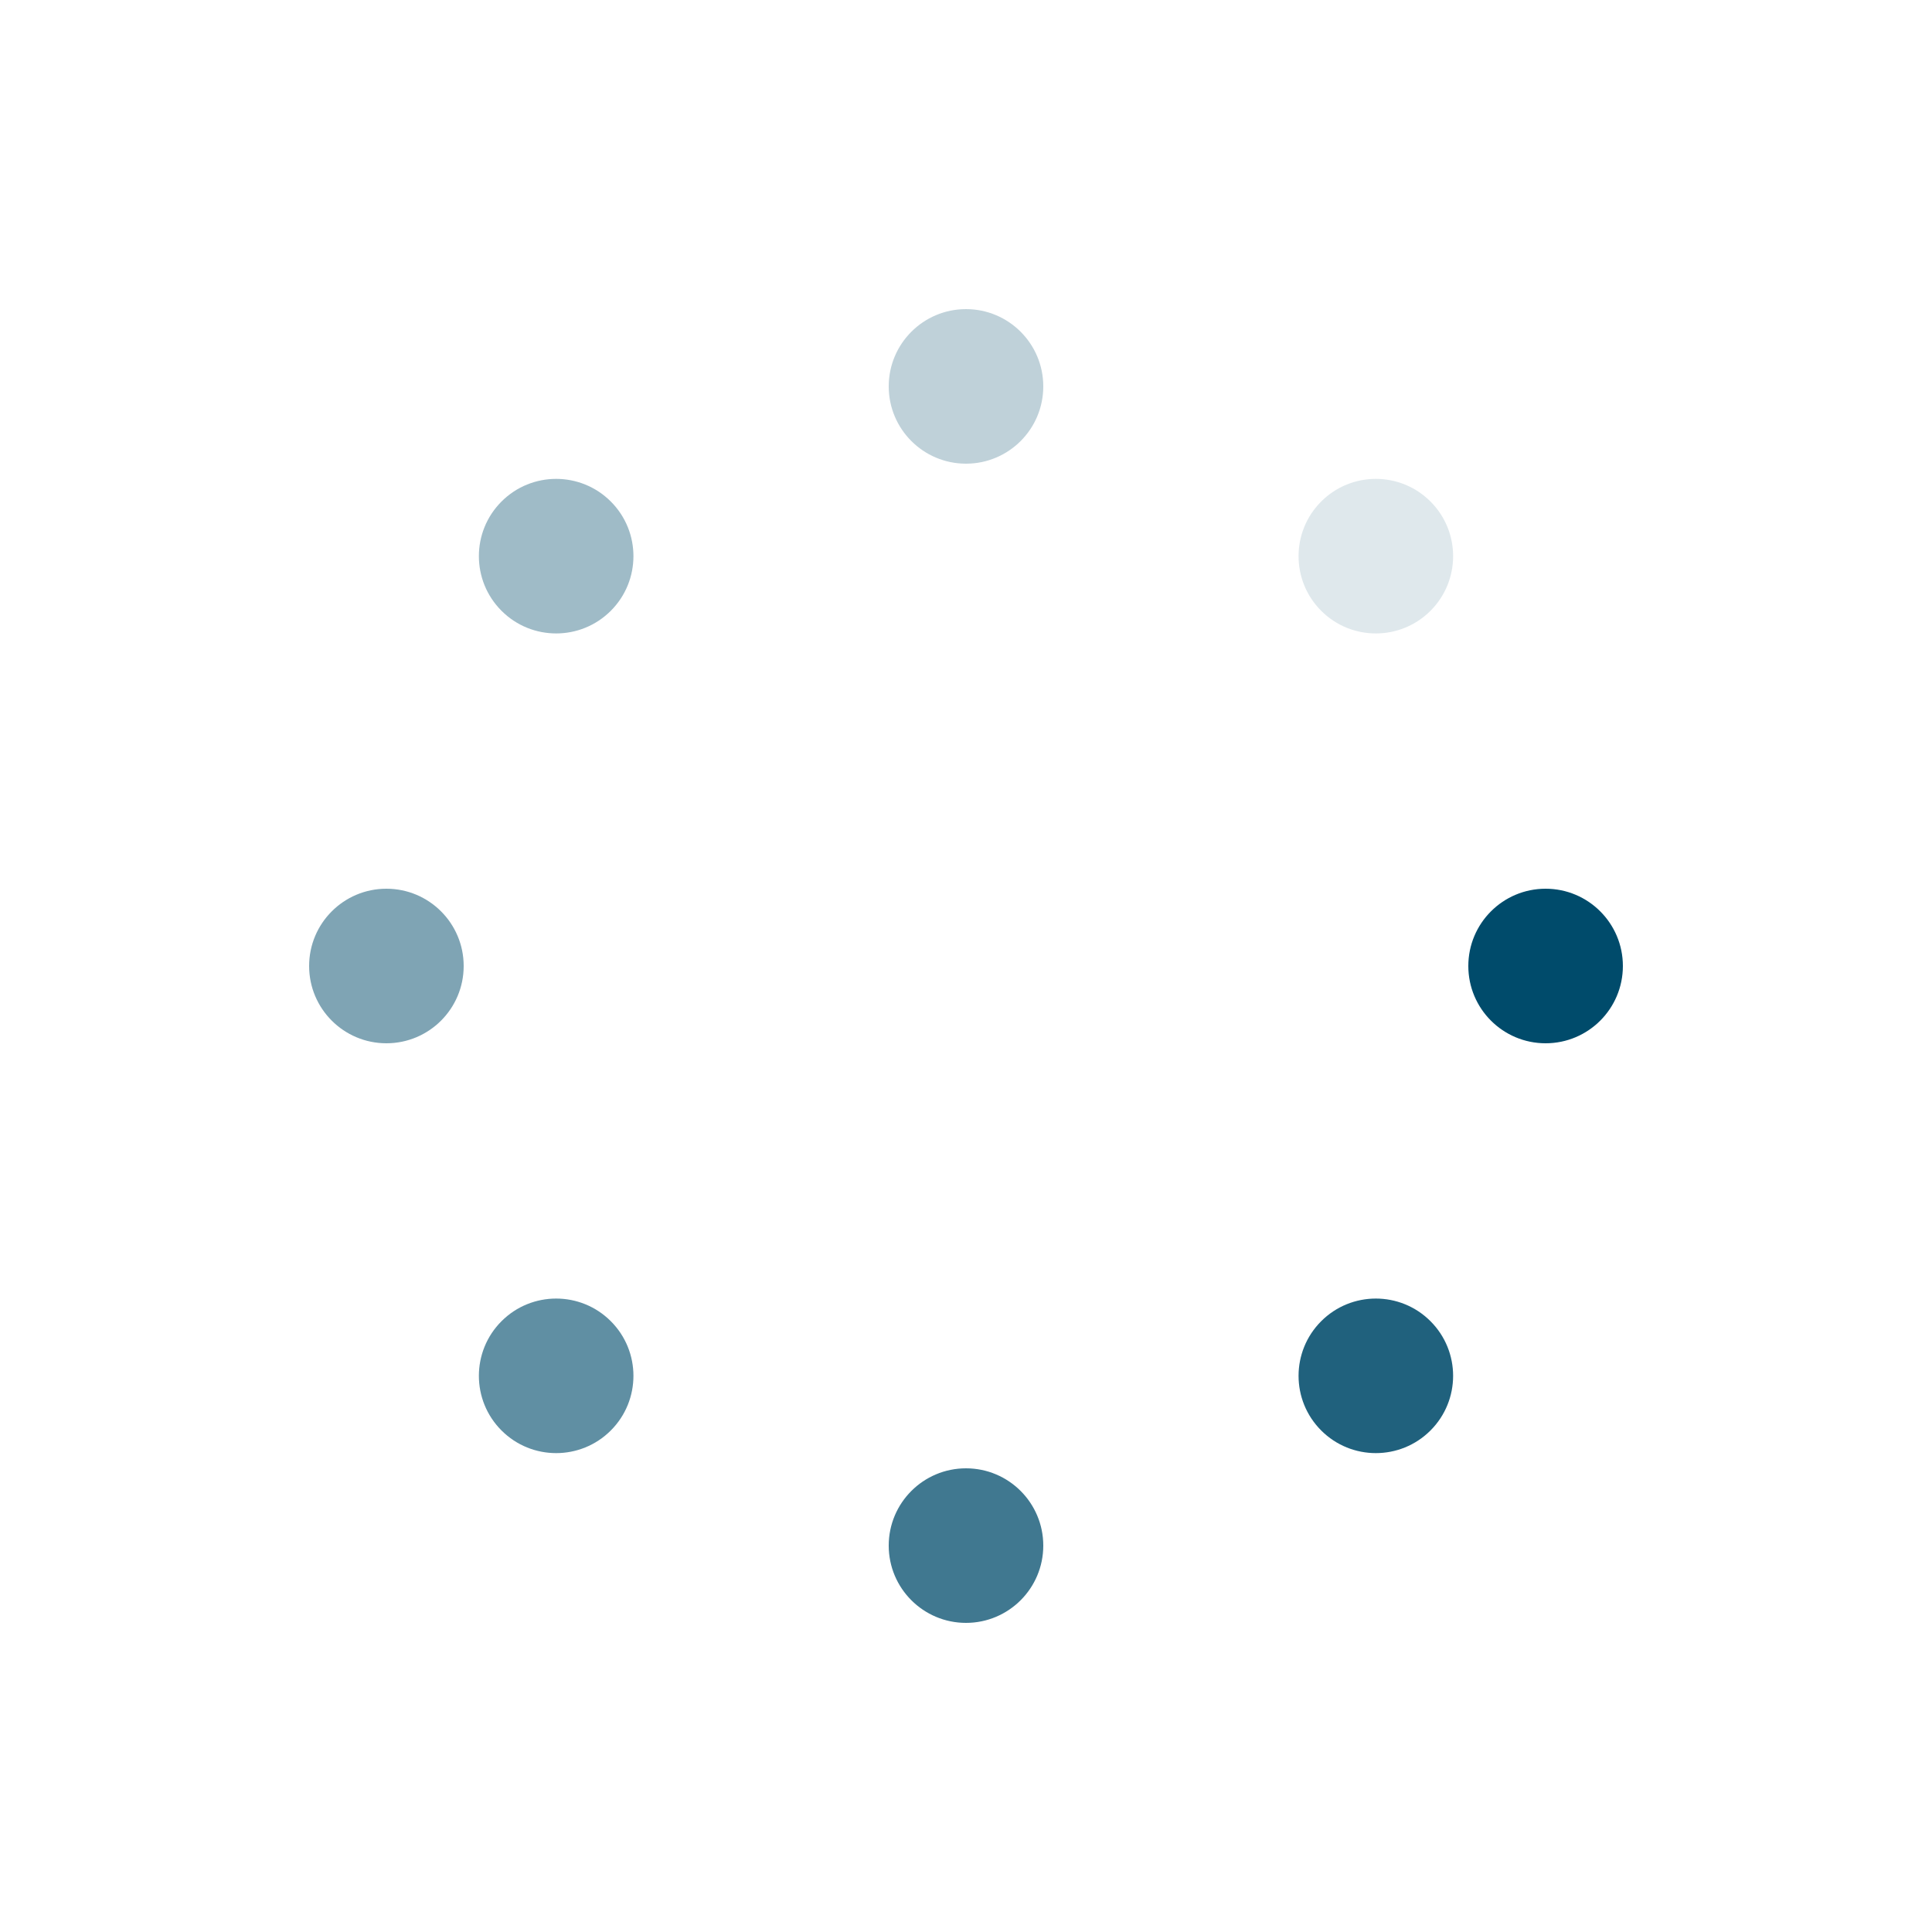
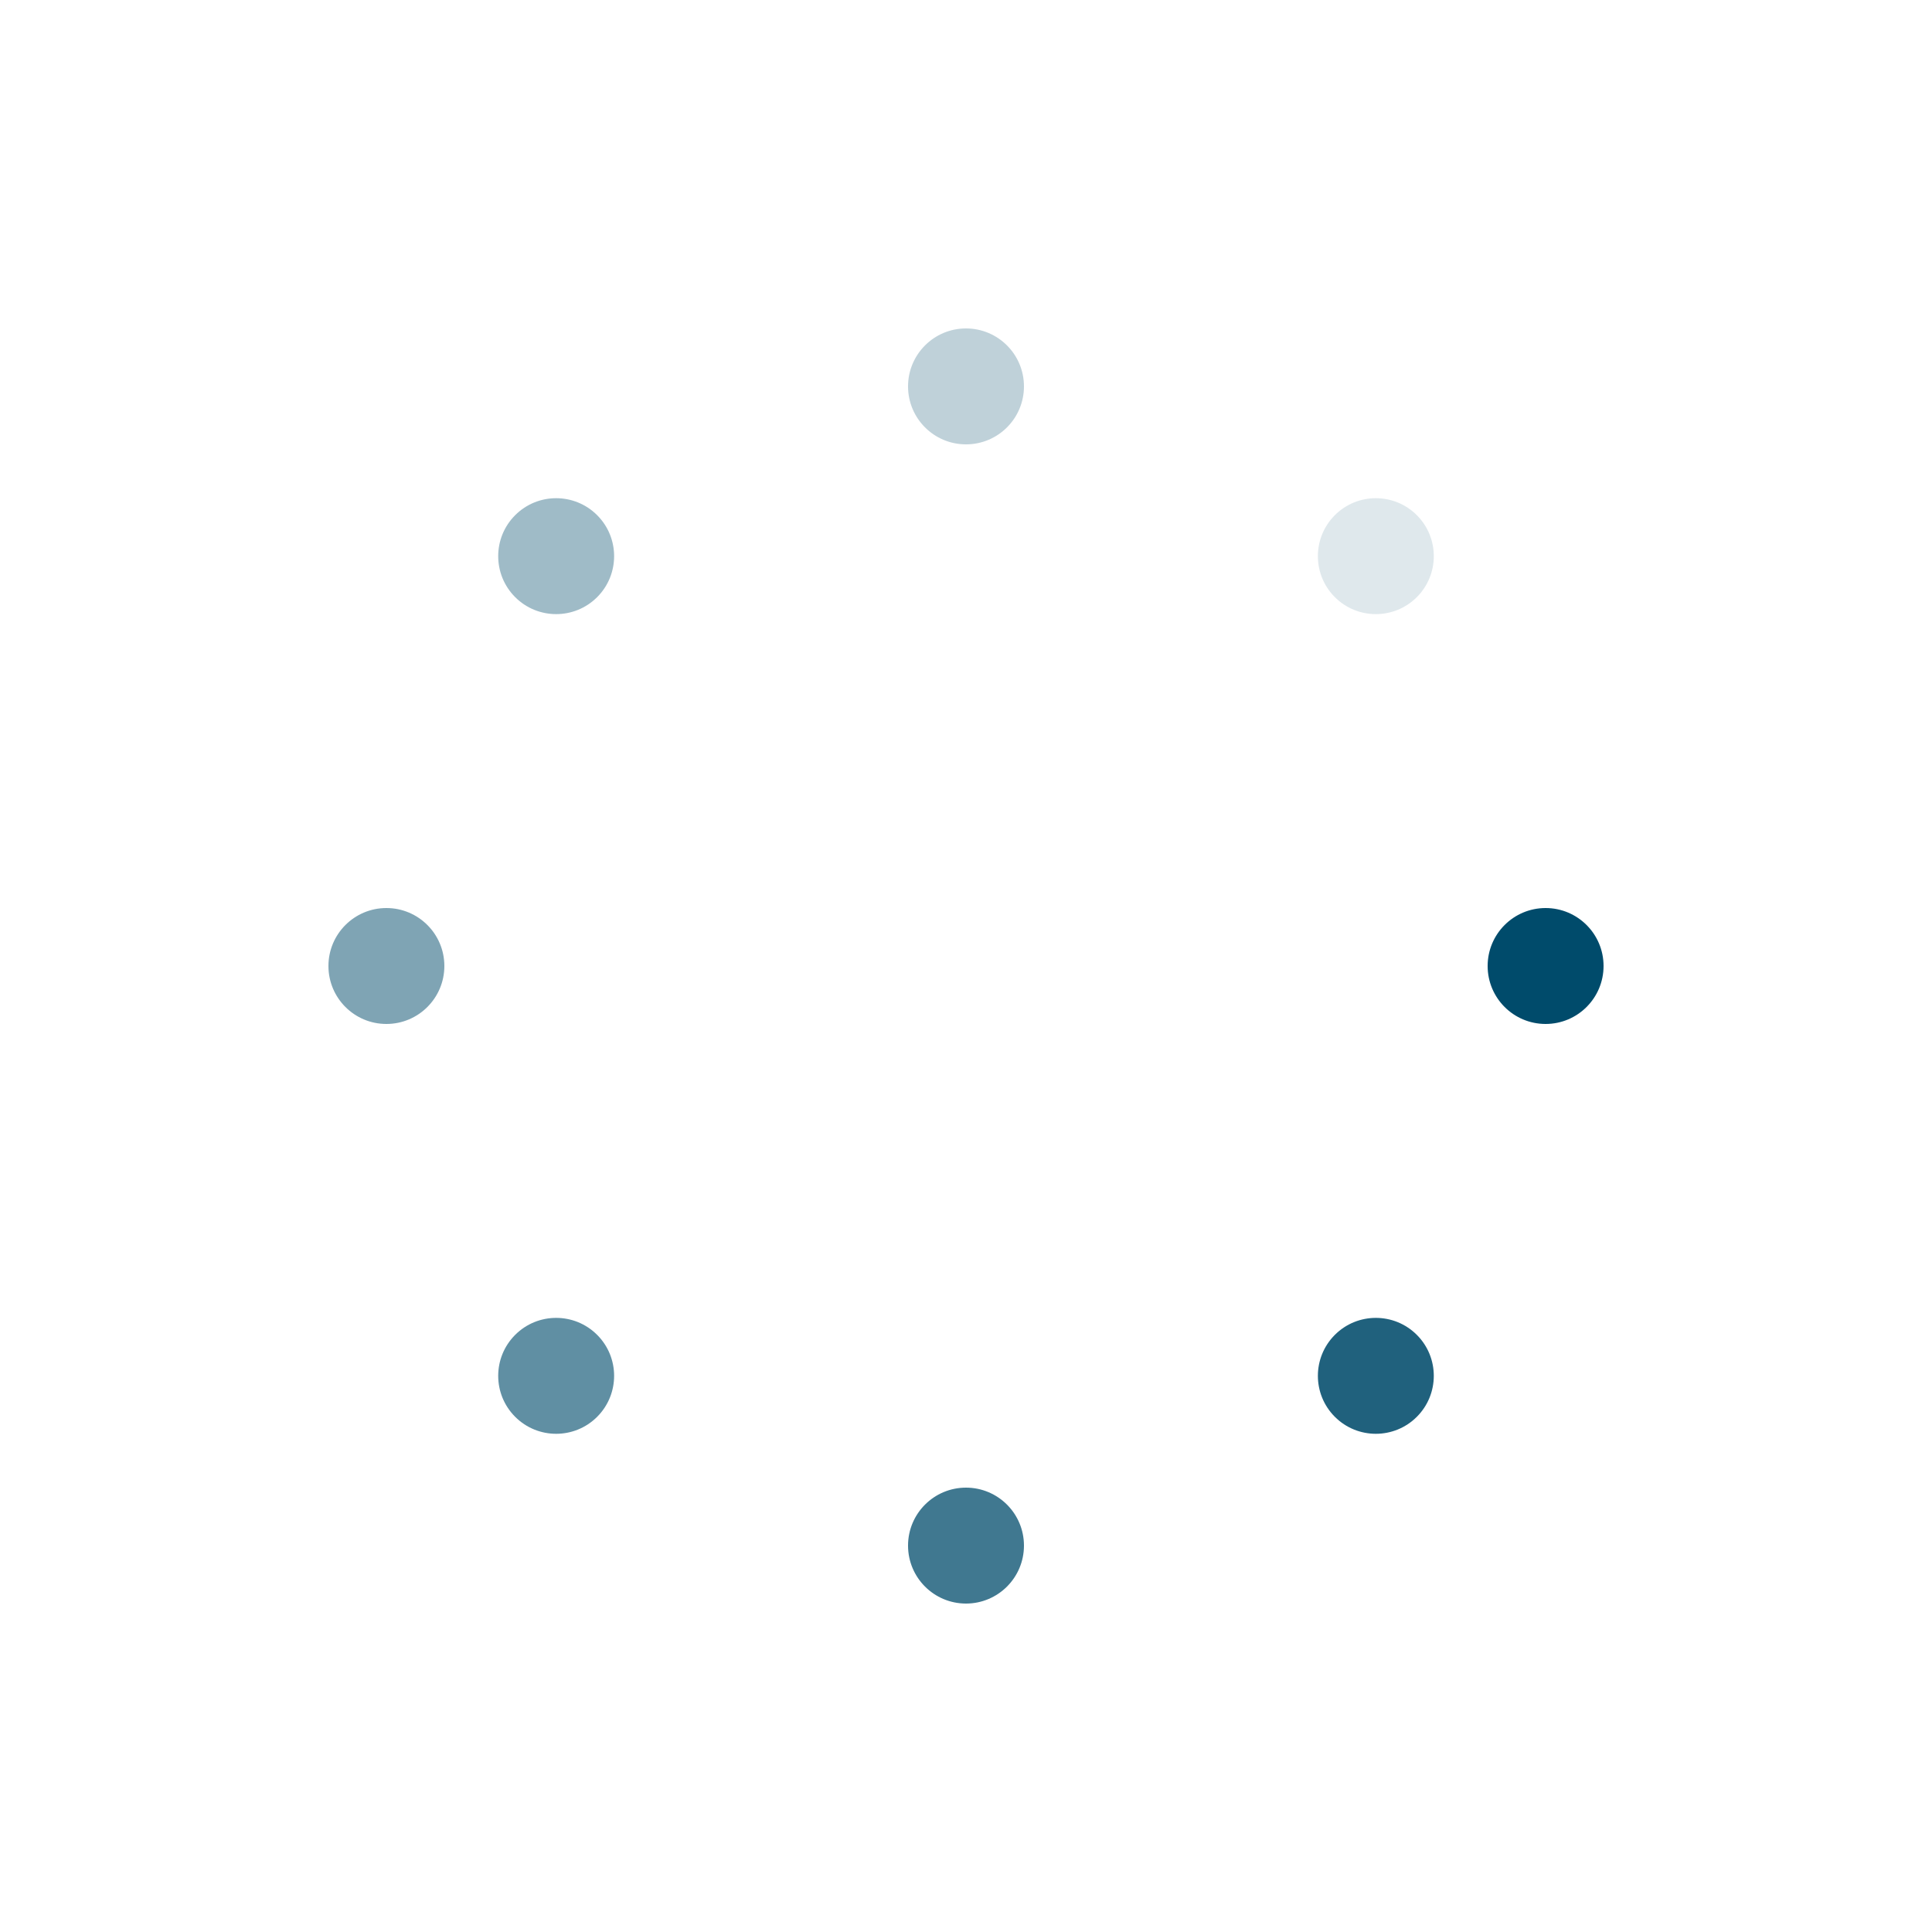
<svg xmlns="http://www.w3.org/2000/svg" style="margin: auto; background: none; display: block; shape-rendering: auto;" width="200px" height="200px" viewBox="0 0 100 100" preserveAspectRatio="xMidYMid">
  <g transform="translate(80,50)">
    <g transform="rotate(0)">
-       <circle cx="0" cy="0" r="4" fill="#004b6b" fill-opacity="1">
+       <circle cx="0" cy="0" r="3" fill="#004b6b" fill-opacity="1">
        <animateTransform attributeName="transform" type="scale" begin="-0.875s" values="1.5 1.5;1 1" keyTimes="0;1" dur="1s" repeatCount="indefinite" />
        <animate attributeName="fill-opacity" keyTimes="0;1" dur="1s" repeatCount="indefinite" values="1;0" begin="-0.875s" />
      </circle>
    </g>
  </g>
  <g transform="translate(71.2132,71.2132)">
    <g transform="rotate(45)">
-       <circle cx="0" cy="0" r="4" fill="#004b6b" fill-opacity="0.875">
+       <circle cx="0" cy="0" r="3" fill="#004b6b" fill-opacity="0.875">
        <animateTransform attributeName="transform" type="scale" begin="-0.75s" values="1.5 1.5;1 1" keyTimes="0;1" dur="1s" repeatCount="indefinite" />
        <animate attributeName="fill-opacity" keyTimes="0;1" dur="1s" repeatCount="indefinite" values="1;0" begin="-0.75s" />
      </circle>
    </g>
  </g>
  <g transform="translate(50,80)">
    <g transform="rotate(90)">
-       <circle cx="0" cy="0" r="4" fill="#004b6b" fill-opacity="0.75">
+       <circle cx="0" cy="0" r="3" fill="#004b6b" fill-opacity="0.75">
        <animateTransform attributeName="transform" type="scale" begin="-0.625s" values="1.5 1.5;1 1" keyTimes="0;1" dur="1s" repeatCount="indefinite" />
        <animate attributeName="fill-opacity" keyTimes="0;1" dur="1s" repeatCount="indefinite" values="1;0" begin="-0.625s" />
      </circle>
    </g>
  </g>
  <g transform="translate(28.7868,71.2132)">
    <g transform="rotate(135)">
-       <circle cx="0" cy="0" r="4" fill="#004b6b" fill-opacity="0.625">
+       <circle cx="0" cy="0" r="3" fill="#004b6b" fill-opacity="0.625">
        <animateTransform attributeName="transform" type="scale" begin="-0.5s" values="1.5 1.5;1 1" keyTimes="0;1" dur="1s" repeatCount="indefinite" />
        <animate attributeName="fill-opacity" keyTimes="0;1" dur="1s" repeatCount="indefinite" values="1;0" begin="-0.5s" />
      </circle>
    </g>
  </g>
  <g transform="translate(20,50)">
    <g transform="rotate(180)">
-       <circle cx="0" cy="0" r="4" fill="#004b6b" fill-opacity="0.5">
+       <circle cx="0" cy="0" r="3" fill="#004b6b" fill-opacity="0.5">
        <animateTransform attributeName="transform" type="scale" begin="-0.375s" values="1.5 1.5;1 1" keyTimes="0;1" dur="1s" repeatCount="indefinite" />
        <animate attributeName="fill-opacity" keyTimes="0;1" dur="1s" repeatCount="indefinite" values="1;0" begin="-0.375s" />
      </circle>
    </g>
  </g>
  <g transform="translate(28.7868,28.7868)">
    <g transform="rotate(225)">
-       <circle cx="0" cy="0" r="4" fill="#004b6b" fill-opacity="0.375">
+       <circle cx="0" cy="0" r="3" fill="#004b6b" fill-opacity="0.375">
        <animateTransform attributeName="transform" type="scale" begin="-0.25s" values="1.5 1.5;1 1" keyTimes="0;1" dur="1s" repeatCount="indefinite" />
        <animate attributeName="fill-opacity" keyTimes="0;1" dur="1s" repeatCount="indefinite" values="1;0" begin="-0.25s" />
      </circle>
    </g>
  </g>
  <g transform="translate(50,20)">
    <g transform="rotate(270)">
-       <circle cx="0" cy="0" r="4" fill="#004b6b" fill-opacity="0.25">
+       <circle cx="0" cy="0" r="3" fill="#004b6b" fill-opacity="0.25">
        <animateTransform attributeName="transform" type="scale" begin="-0.125s" values="1.5 1.5;1 1" keyTimes="0;1" dur="1s" repeatCount="indefinite" />
        <animate attributeName="fill-opacity" keyTimes="0;1" dur="1s" repeatCount="indefinite" values="1;0" begin="-0.125s" />
      </circle>
    </g>
  </g>
  <g transform="translate(71.2132,28.7868)">
    <g transform="rotate(315)">
-       <circle cx="0" cy="0" r="4" fill="#004b6b" fill-opacity="0.125">
+       <circle cx="0" cy="0" r="3" fill="#004b6b" fill-opacity="0.125">
        <animateTransform attributeName="transform" type="scale" begin="0s" values="1.5 1.5;1 1" keyTimes="0;1" dur="1s" repeatCount="indefinite" />
        <animate attributeName="fill-opacity" keyTimes="0;1" dur="1s" repeatCount="indefinite" values="1;0" begin="0s" />
      </circle>
    </g>
  </g>
</svg>
